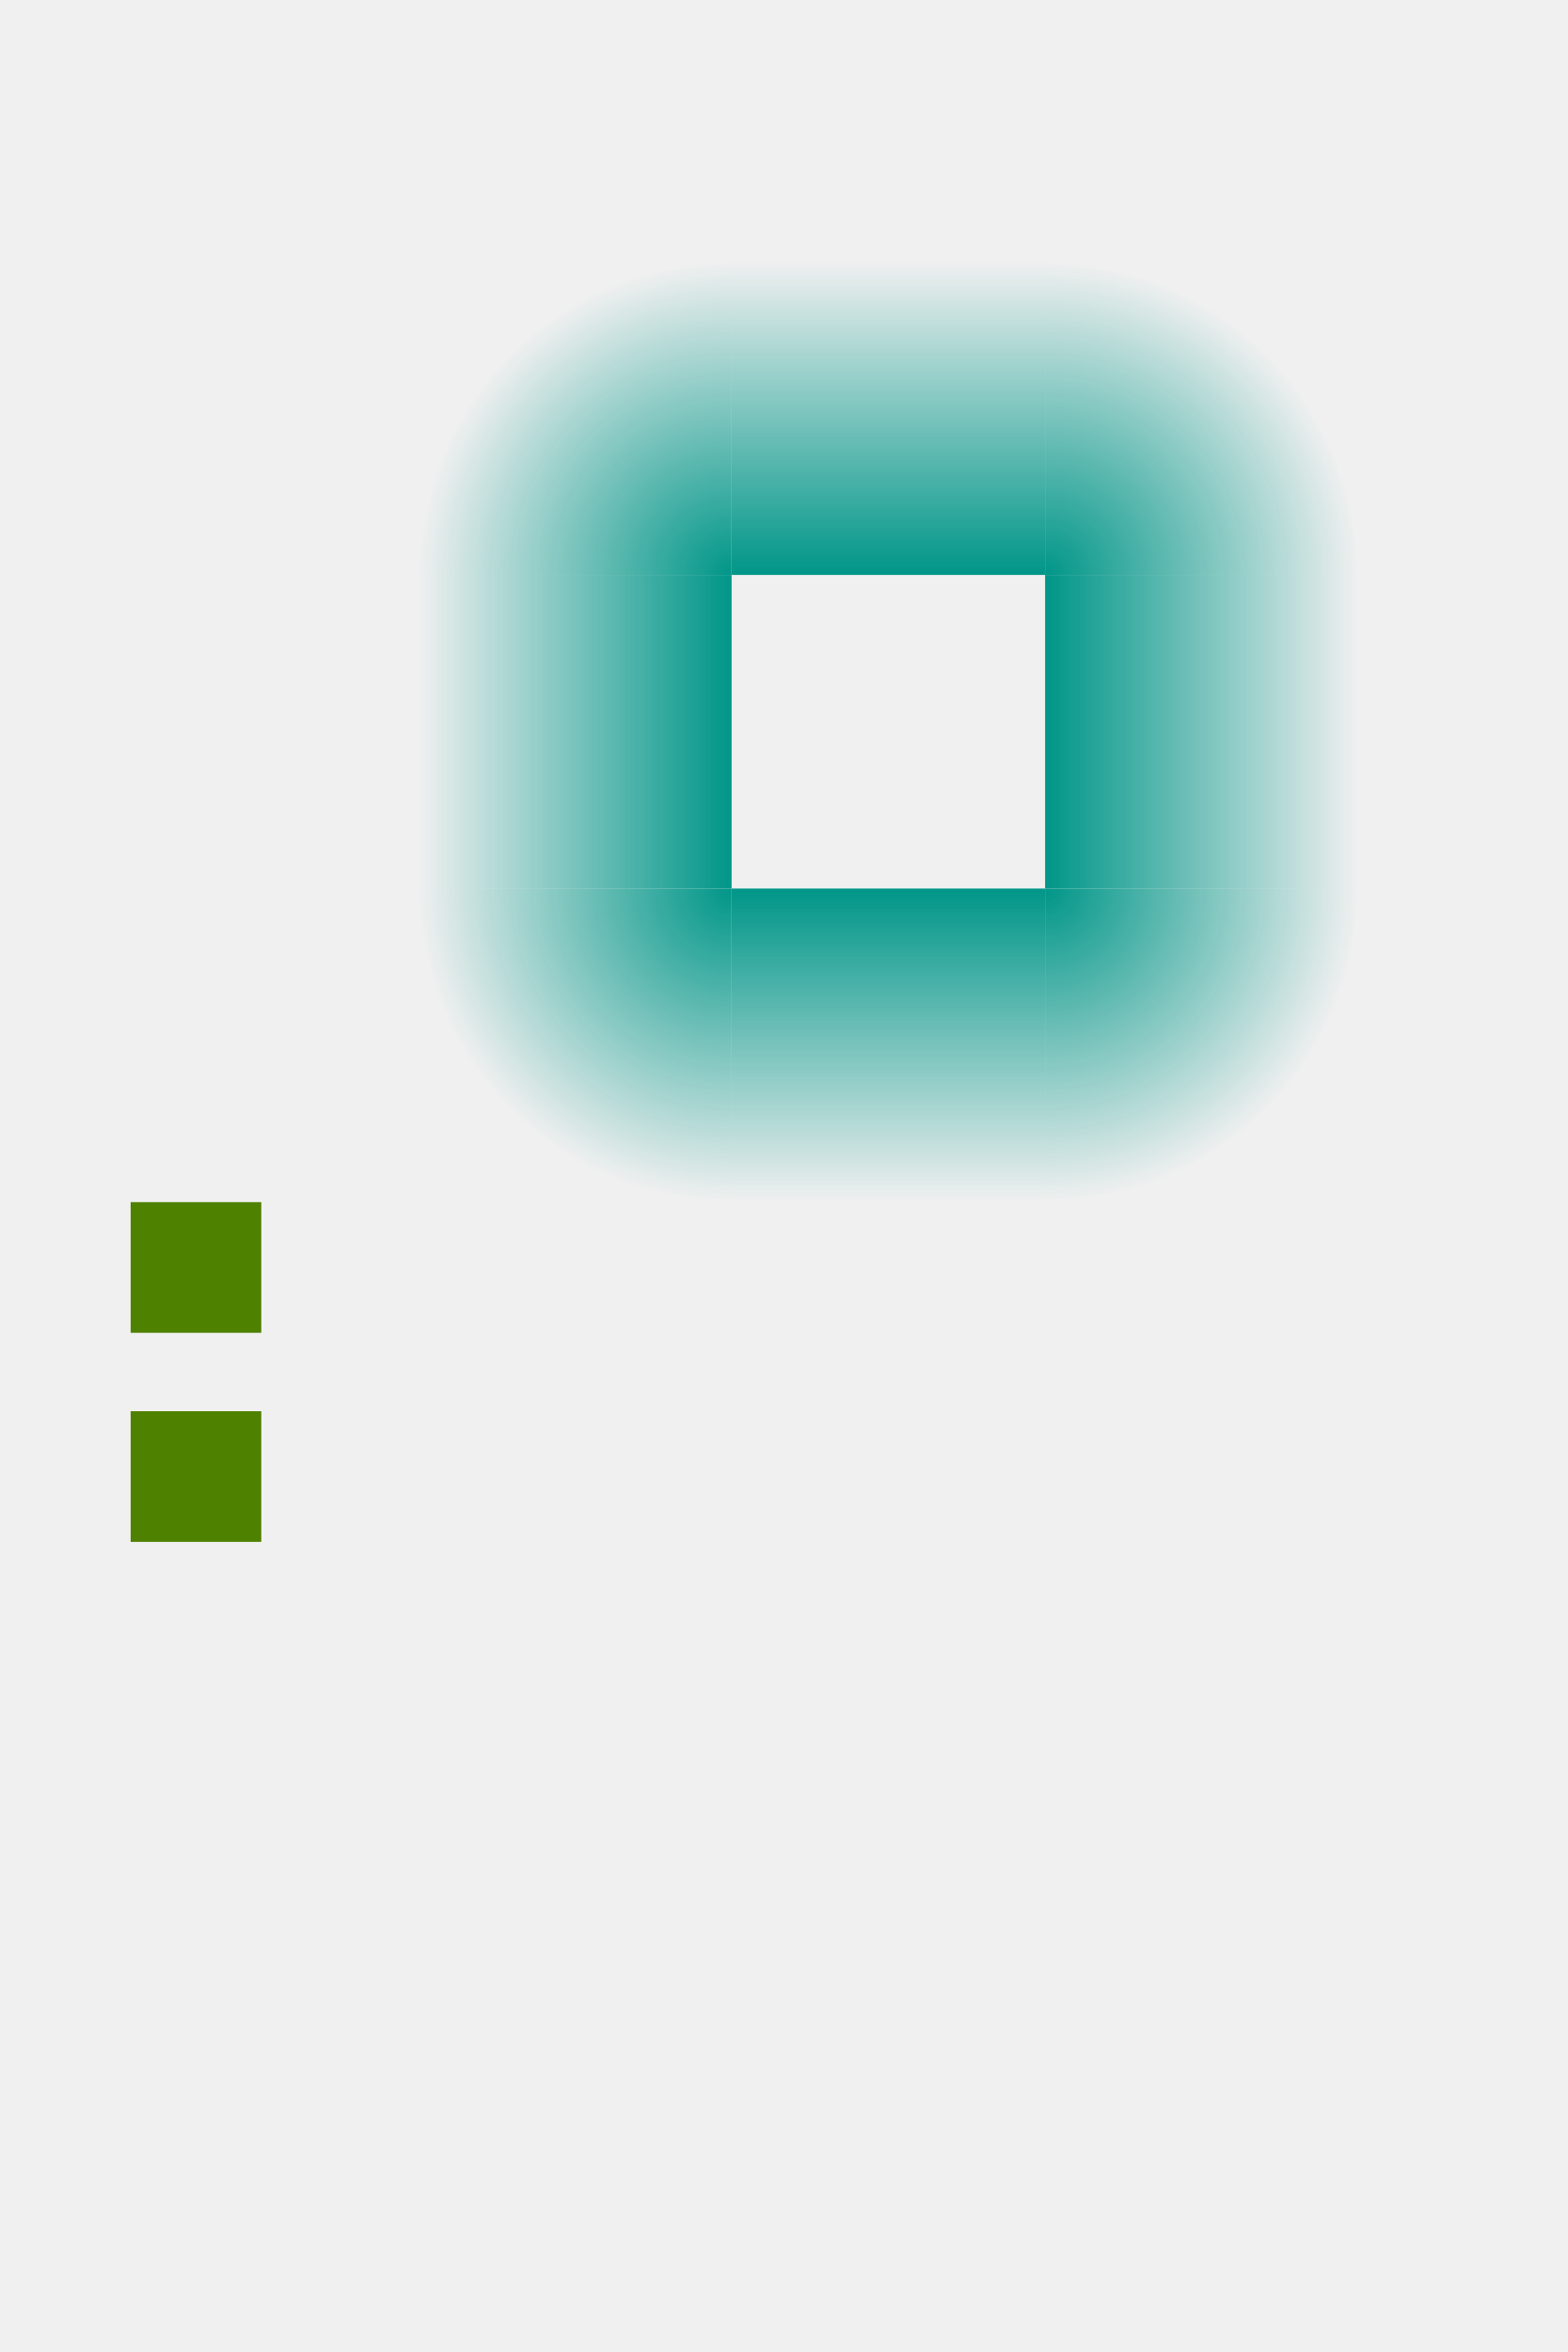
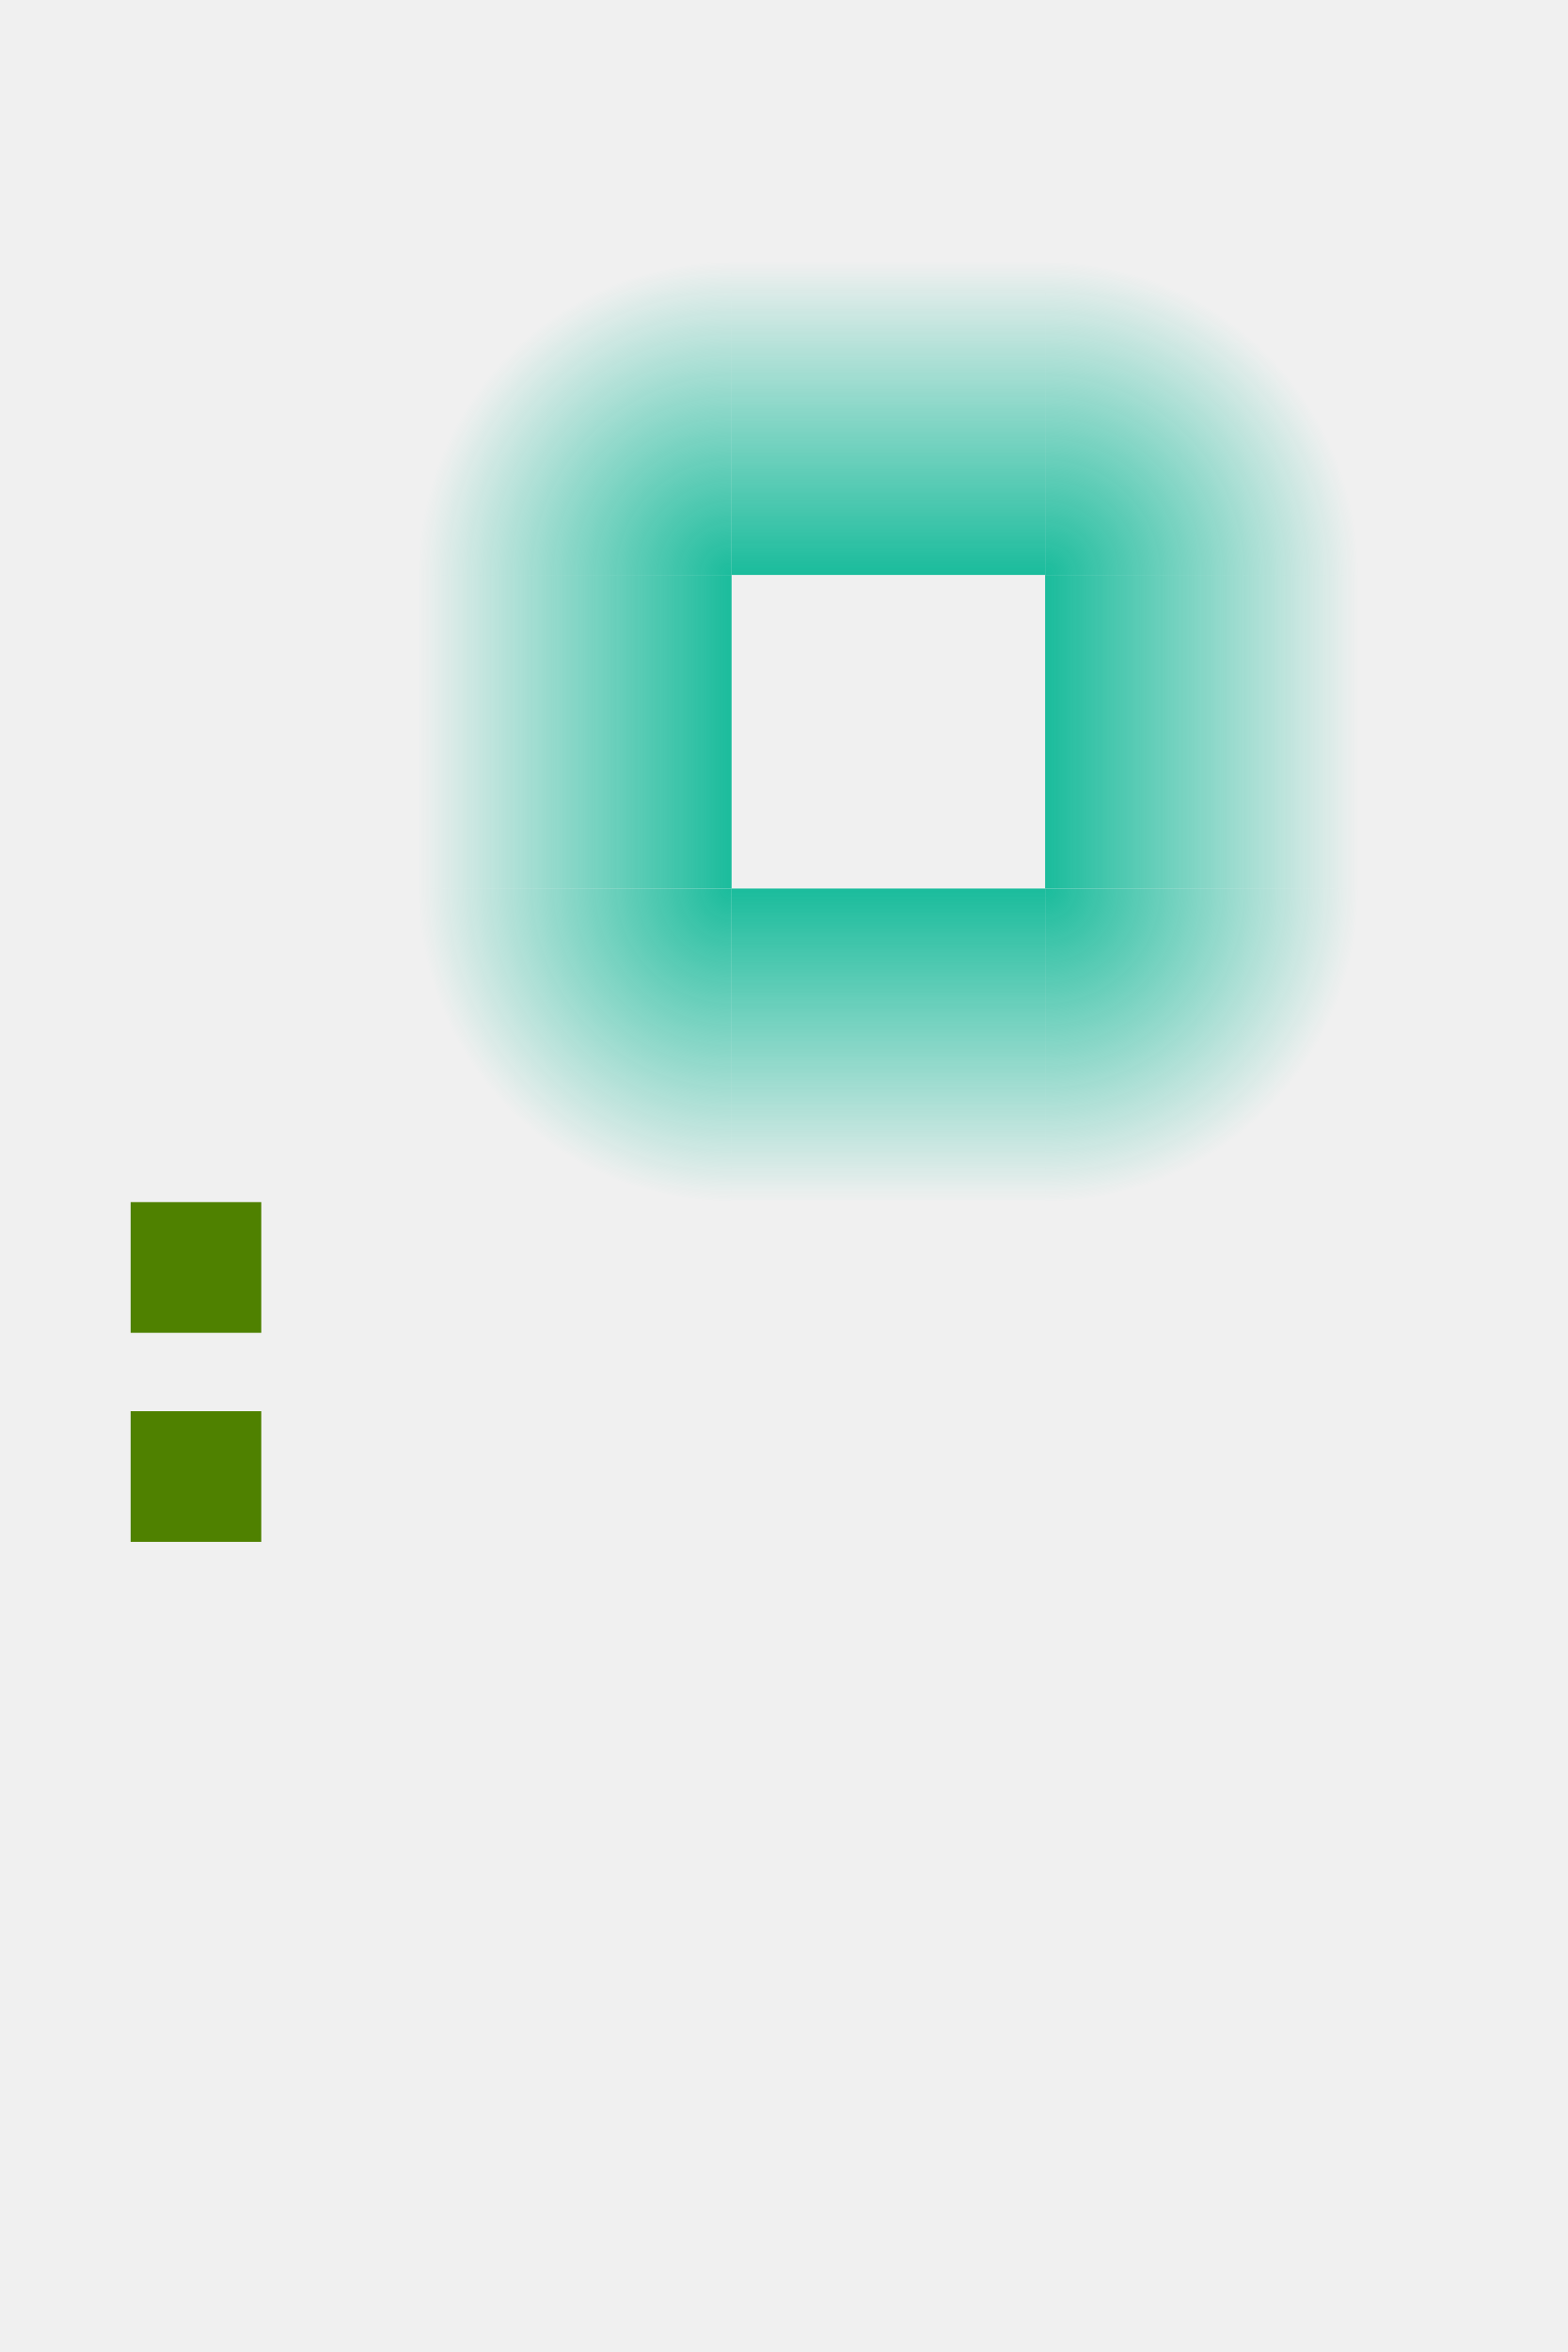
<svg xmlns="http://www.w3.org/2000/svg" xmlns:xlink="http://www.w3.org/1999/xlink" id="svg2" width="60" height="90" version="1">
  <defs id="defs16">
    <linearGradient id="linearGradient4206">
-       <stop id="stop4208" style="stop-color:#009688;stop-opacity:1;" offset="0" />
-       <stop id="stop4210" style="stop-color:#009688;stop-opacity:0;" offset="1" />
+       <stop id="stop4208" style="stop-color:#1abc9c;stop-opacity:1;" offset="0" />
+       <stop id="stop4210" style="stop-color:#1abc9c;stop-opacity:0;" offset="1" />
    </linearGradient>
    <linearGradient id="linearGradient4152" x1="33" x2="33" y1="22" y2="10" gradientUnits="userSpaceOnUse" xlink:href="#linearGradient4206" />
    <linearGradient id="linearGradient4178" x1="28" x2="28" y1="28" y2="16" gradientUnits="userSpaceOnUse" xlink:href="#linearGradient4206" />
    <linearGradient id="linearGradient4186" x1="28" x2="28" y1="-40" y2="-52" gradientUnits="userSpaceOnUse" xlink:href="#linearGradient4206" />
    <linearGradient id="linearGradient4194" x1="-34" x2="-34" y1="-34" y2="-46" gradientUnits="userSpaceOnUse" xlink:href="#linearGradient4206" />
    <radialGradient id="radialGradient4204" cx="40" cy="-34" r="6" fx="40" fy="-34" gradientTransform="matrix(2,0,0,2,-40,34)" gradientUnits="userSpaceOnUse" xlink:href="#linearGradient4206" />
    <radialGradient id="radialGradient4212" cx="34" cy="28" r="6" fx="34" fy="28" gradientTransform="matrix(2,0,0,2,-34,-28)" gradientUnits="userSpaceOnUse" xlink:href="#linearGradient4206" />
    <radialGradient id="radialGradient4214" cx="40" cy="22" r="6" fx="40" fy="22" gradientTransform="matrix(2,0,0,2,-40,-22)" gradientUnits="userSpaceOnUse" xlink:href="#linearGradient4206" />
    <radialGradient id="radialGradient4216" cx="-22" cy="28" r="6" fx="-22" fy="28" gradientTransform="matrix(2,0,0,2,22,-28)" gradientUnits="userSpaceOnUse" xlink:href="#linearGradient4206" />
  </defs>
  <rect id="hint-glow-radius" style="opacity:1;fill:#4f8100;fill-opacity:1;fill-rule:nonzero;stroke:none;stroke-width:6.7;stroke-linecap:round;stroke-linejoin:round;stroke-miterlimit:4;stroke-dasharray:none;stroke-dashoffset:0;stroke-opacity:1" width="5" height="5" x="5" y="46" />
  <rect id="hint-stretch-borders" style="opacity:1;fill:#4f8100;fill-opacity:1;fill-rule:nonzero;stroke:none;stroke-width:6.7;stroke-linecap:round;stroke-linejoin:round;stroke-miterlimit:4;stroke-dasharray:none;stroke-dashoffset:0;stroke-opacity:1" width="5" height="5" x="5" y="54" />
  <rect id="center" style="opacity:0;fill:#ffffff;fill-opacity:1;fill-rule:nonzero;stroke:none;stroke-width:6.7;stroke-linecap:round;stroke-linejoin:round;stroke-miterlimit:4;stroke-dasharray:none;stroke-dashoffset:0;stroke-opacity:1" width="12.01" height="12.01" x="14.02" y="20.11" />
  <path id="topright" style="fill:url(#radialGradient4214);fill-opacity:1;opacity:1" d="m 40,10 c 0,0 12,0 12,12 l -12,0 z" />
  <path id="topleft" style="fill:url(#radialGradient4216);fill-opacity:1;opacity:1" d="m -22,16 c 12,0 12,12 12,12 l -12,0 z" transform="matrix(0,-1,1,0,0,0)" />
  <rect id="top" style="fill:url(#linearGradient4152);fill-opacity:1.0;opacity:1" width="12" height="12" x="28" y="10" />
  <rect id="right" style="fill:url(#linearGradient4186);fill-opacity:1.0;opacity:1" width="12" height="12" x="22" y="-52" transform="matrix(0,1,-1,0,0,0)" />
  <path id="bottomright" style="fill:url(#radialGradient4204);fill-opacity:1.0;opacity:1" d="m 40,-46 c 0,0 12,0 12,12 l -12,0 z" transform="scale(1,-1)" />
  <rect id="bottom" style="fill:url(#linearGradient4194);fill-opacity:1.0;opacity:1" width="12" height="12" x="-40" y="-46" transform="scale(-1,-1)" />
  <rect id="left" style="fill:url(#linearGradient4178);fill-opacity:1.0;opacity:1" width="12" height="12" x="22" y="16" transform="matrix(0,1,1,0,0,0)" />
  <path id="bottomleft" style="fill:url(#radialGradient4212);fill-opacity:1;opacity:1" d="m 34,16 c 12,0 12,12 12,12 l -12,0 z" transform="matrix(0,1,1,0,0,0)" />
</svg>
